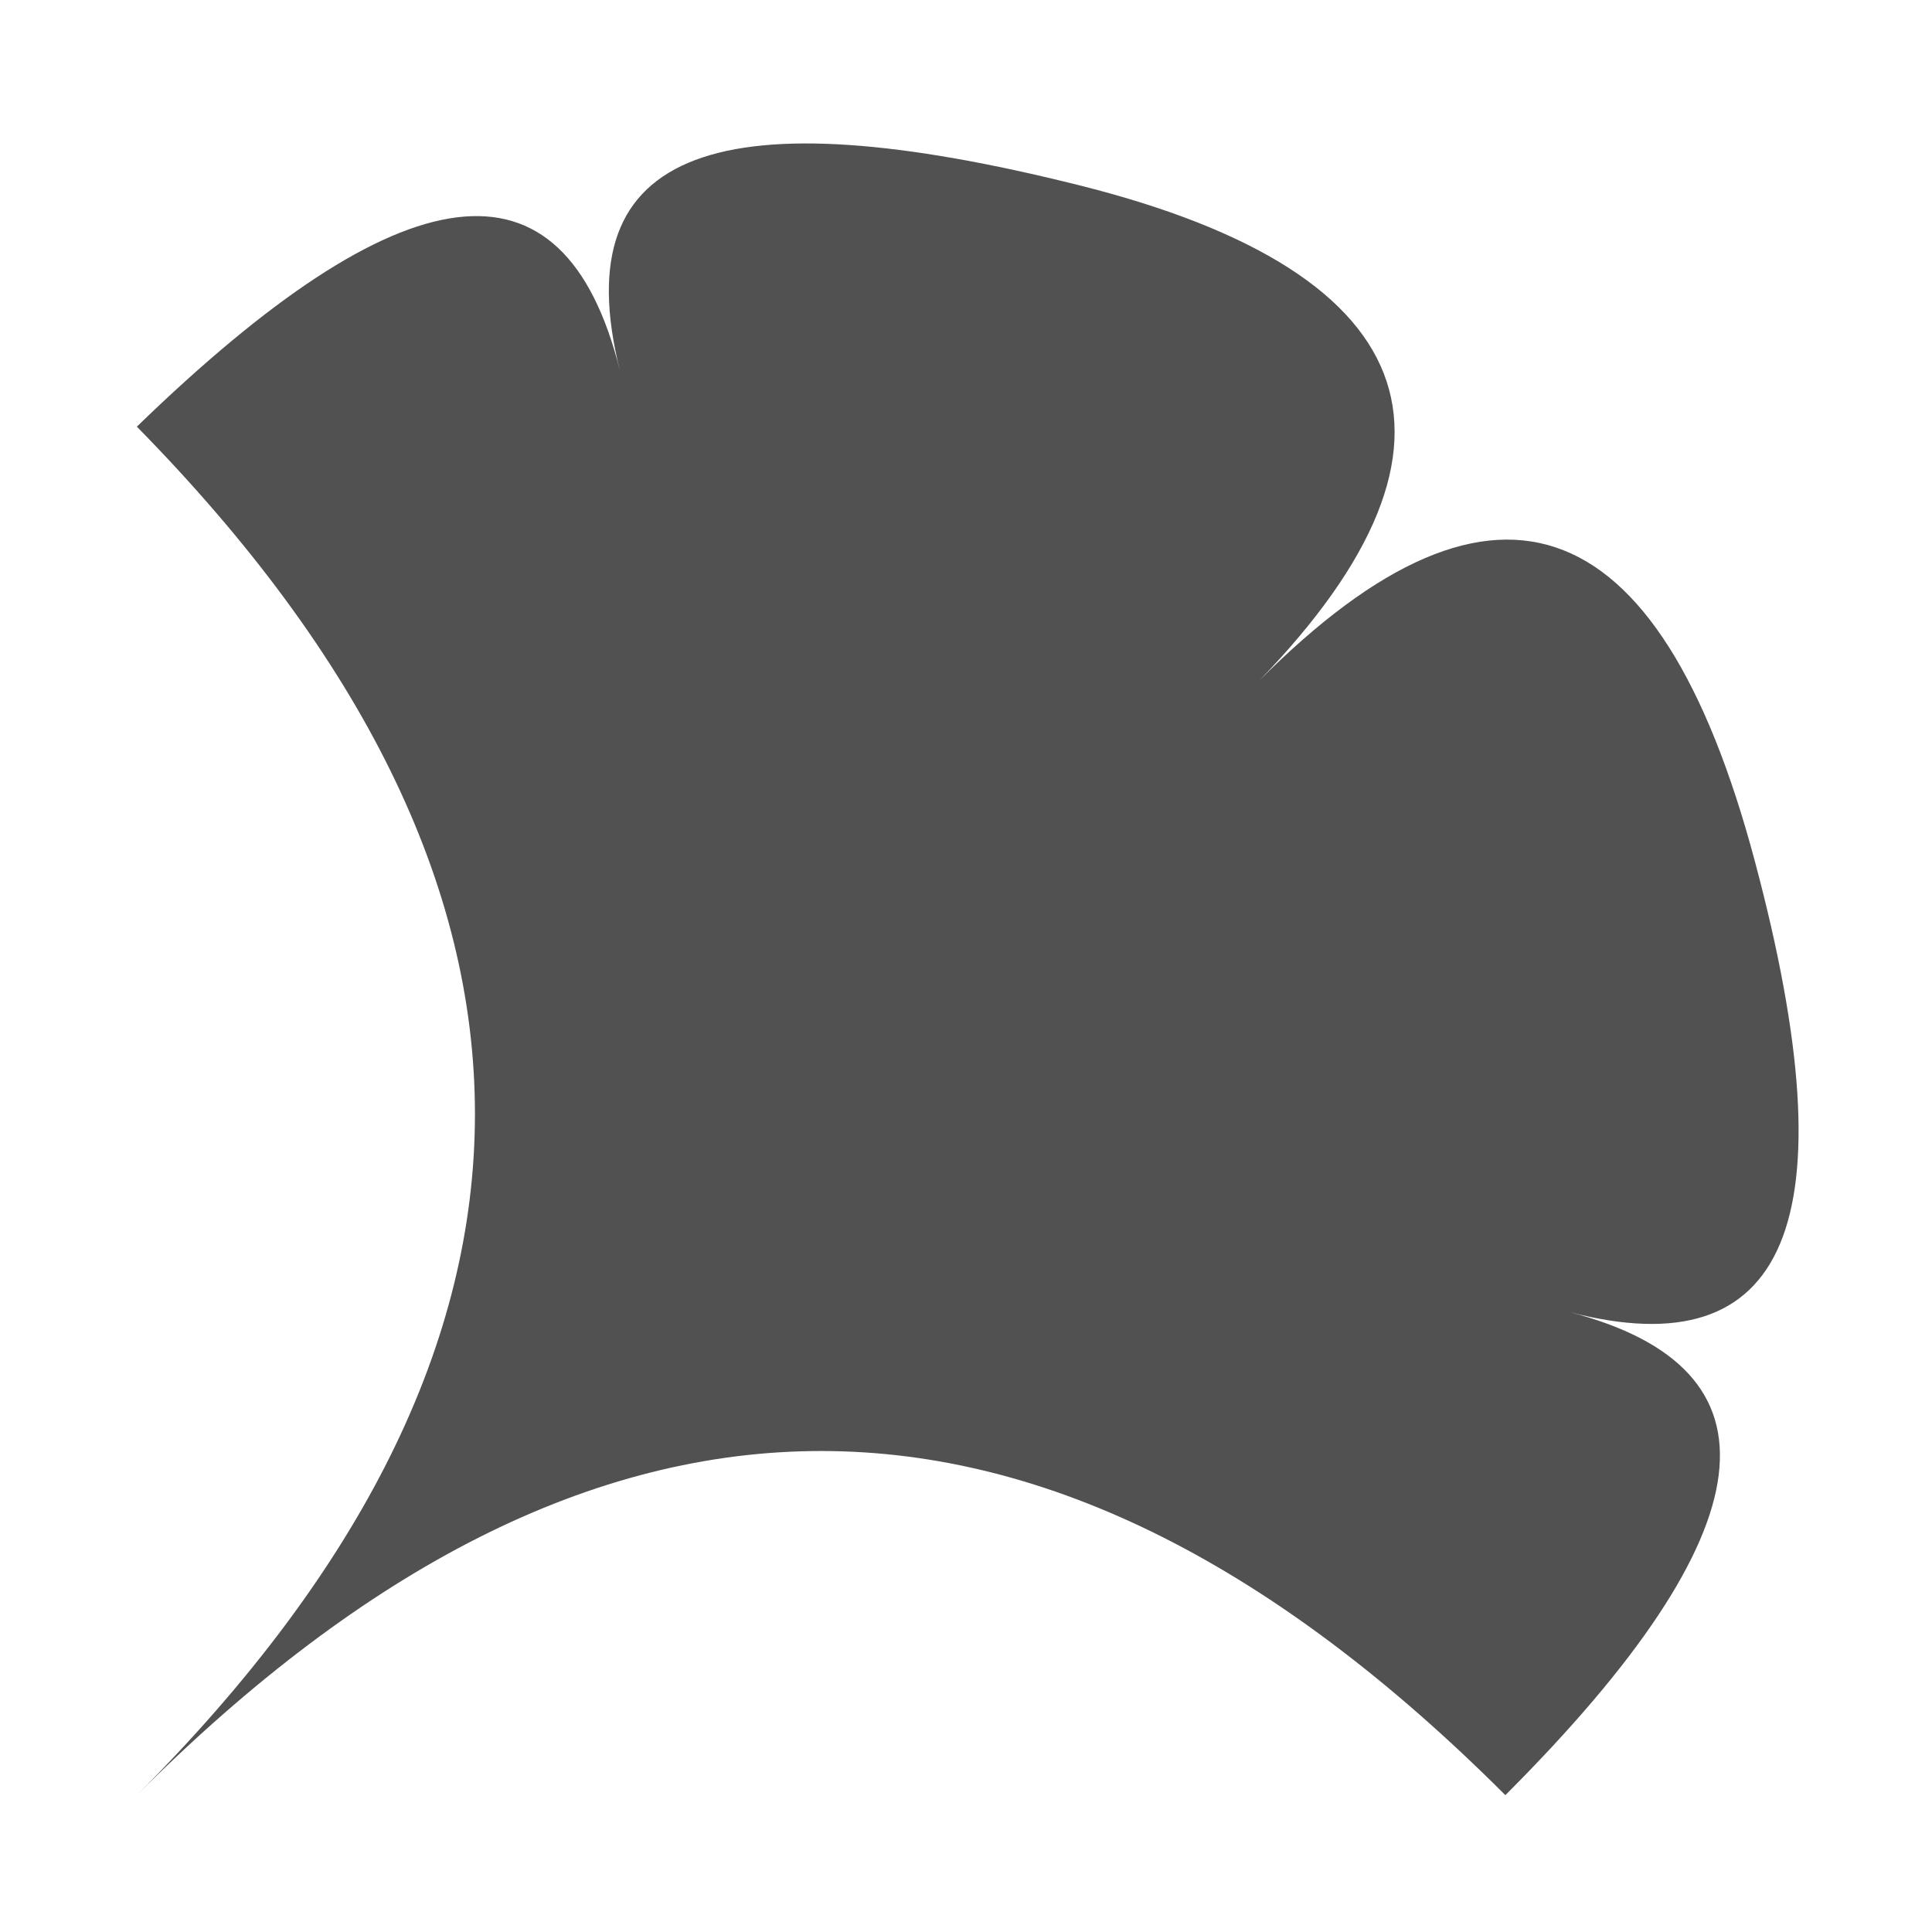
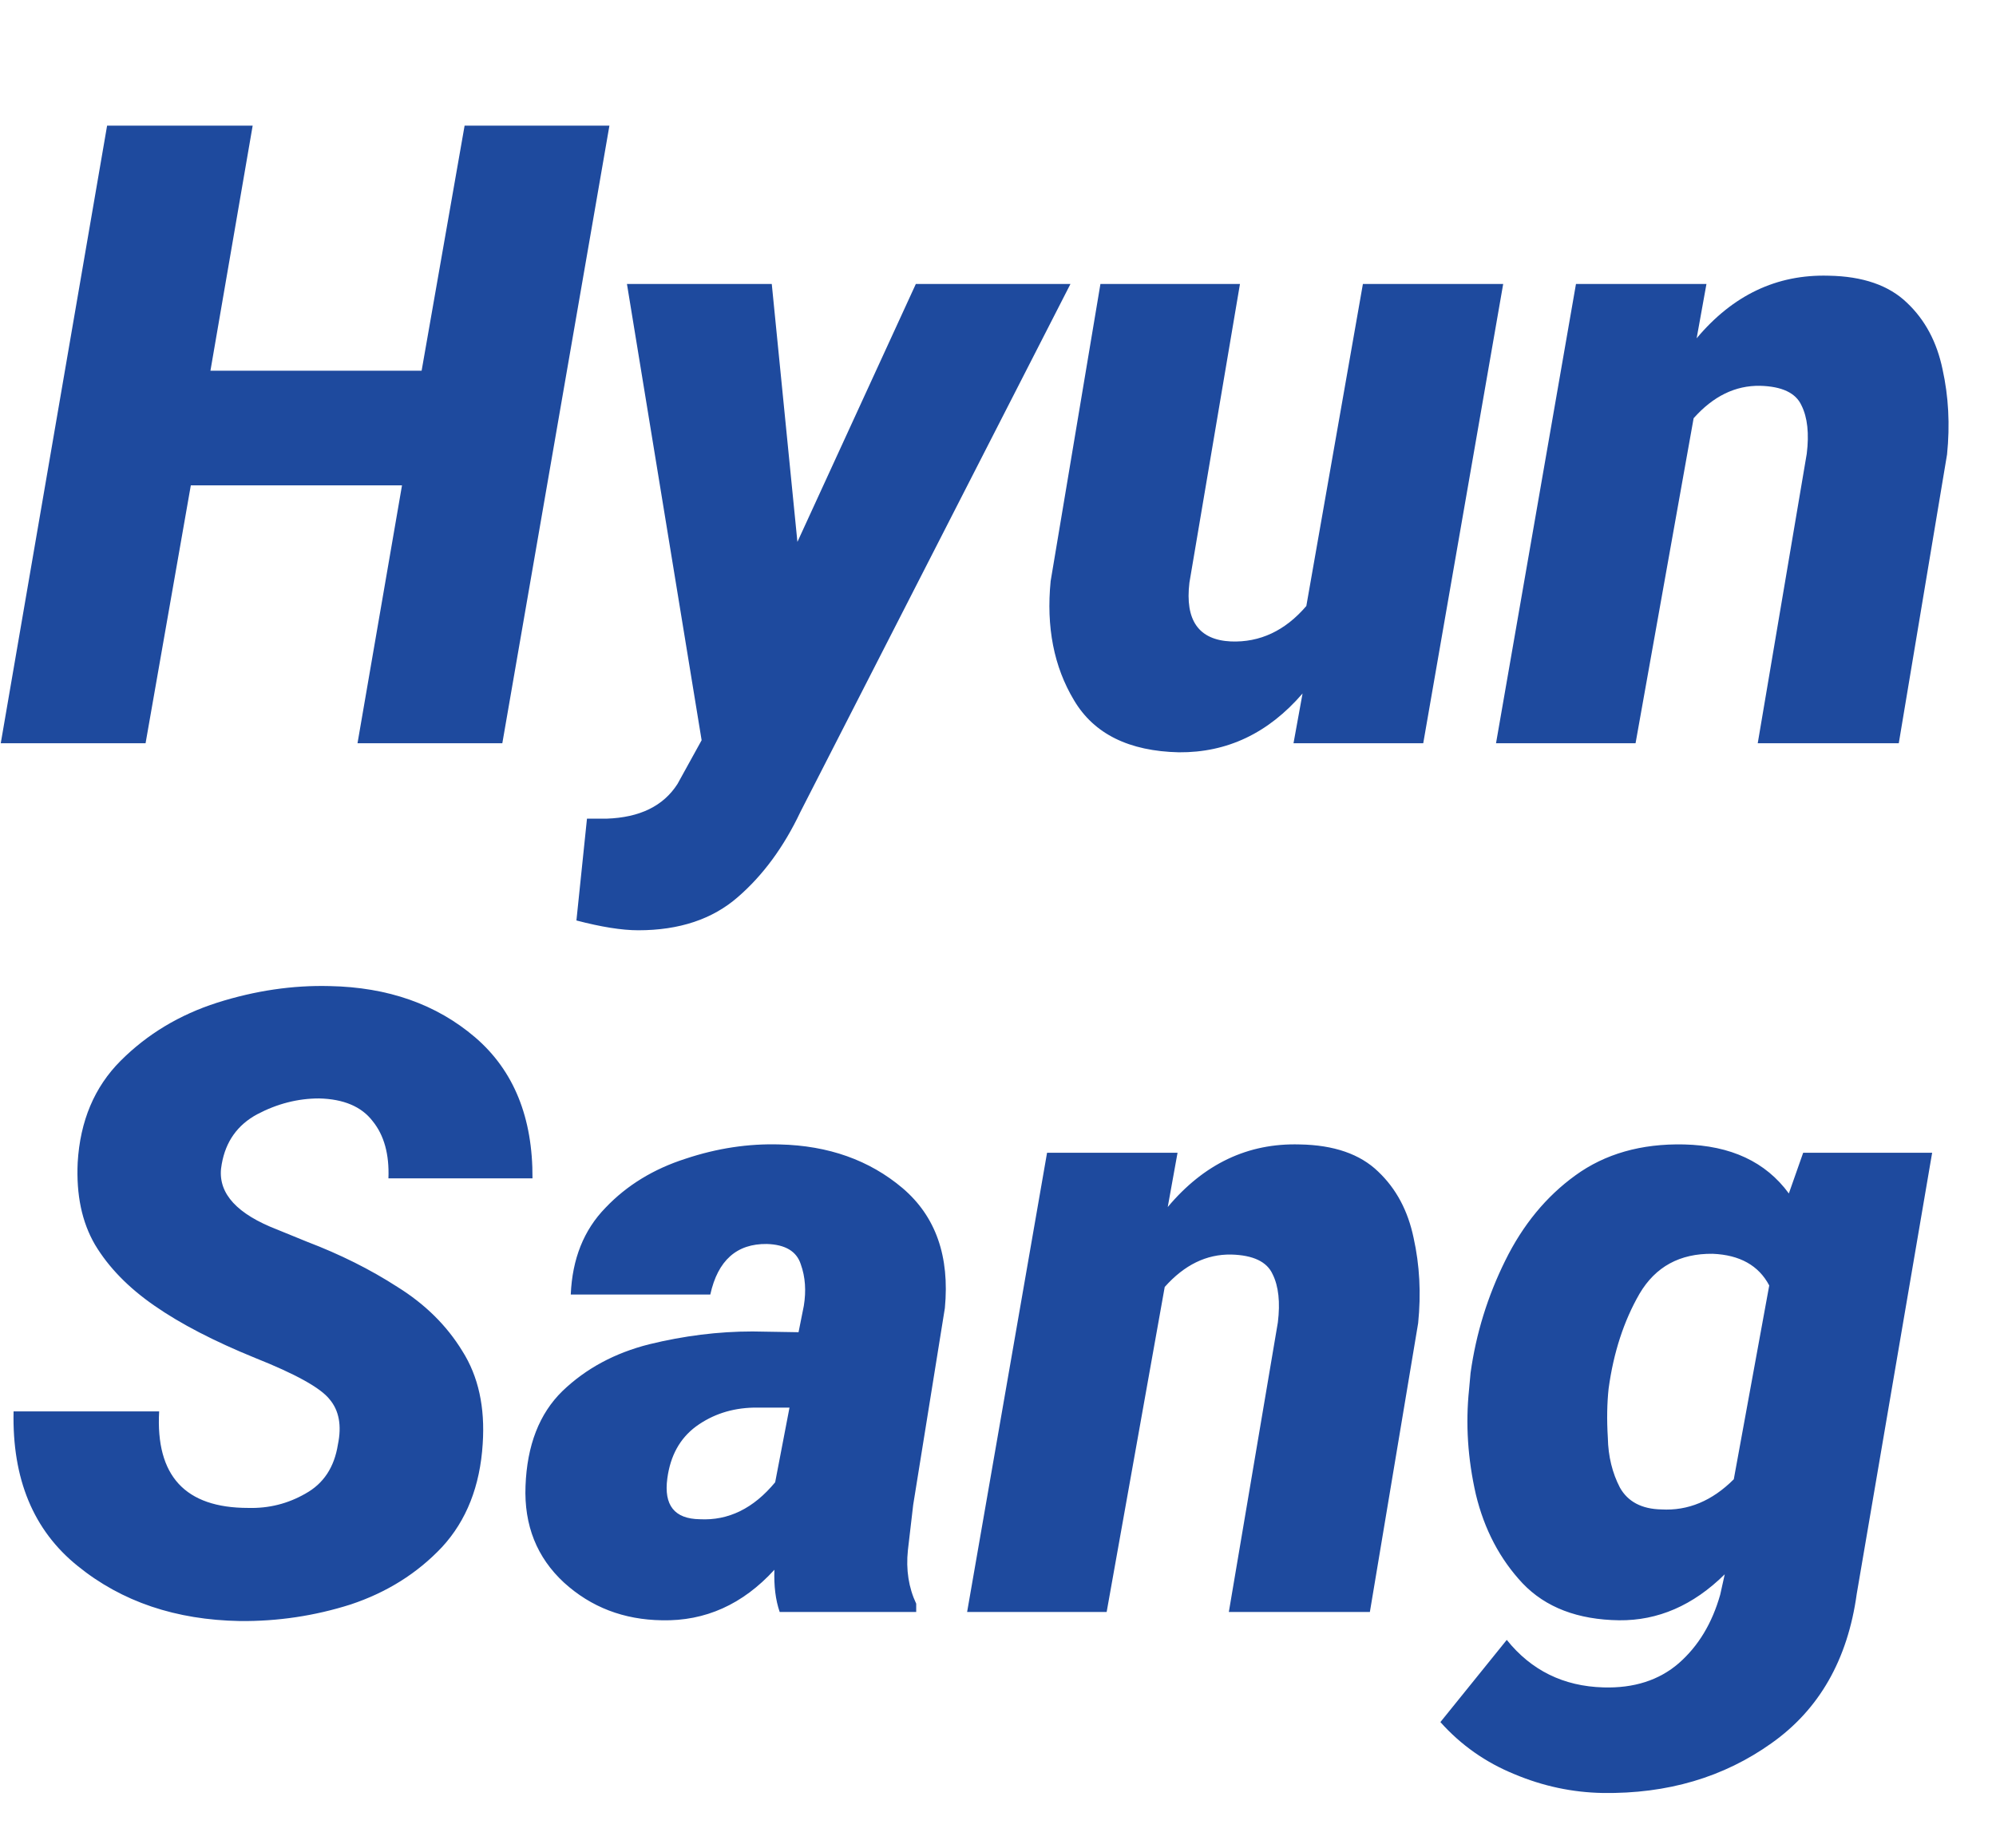
- <svg xmlns="http://www.w3.org/2000/svg" version="1.1" x="0px" y="0px" width="24px" height="24px" viewBox="0 0 24 24">
-   <style type="text/css">
- 	.st0{fill:#515151;}
- </style>
-   <path class="st0" d="M1.7,22.3c5.7-5.7,11.3-5.7,17,0c3.3-3.3,3.5-5.3,0.8-6c2.7,0.7,3.5-1.1,2.3-5.6s-3.3-5.2-6.3-2.1  c3-3,2.3-5.2-2.1-6.3S7,1.8,7.7,4.6C7,1.8,5,2.1,1.7,5.3C7.3,11,7.3,16.7,1.7,22.3" />
+ <svg xmlns="http://www.w3.org/2000/svg" id="레이어_1" data-name="레이어 1" viewBox="0 0 41.35 38.28">
+   <defs>
+     <style>.cls-1{font-size:18px;fill:#1e4a9e;font-family:Roboto-BlackItalic, Roboto;font-weight:800;font-style:italic;}</style>
+   </defs>
+   <text class="cls-1" transform="translate(0 15.4)">Hyun<tspan x="0" y="18">Sang</tspan>
+   </text>
</svg>
